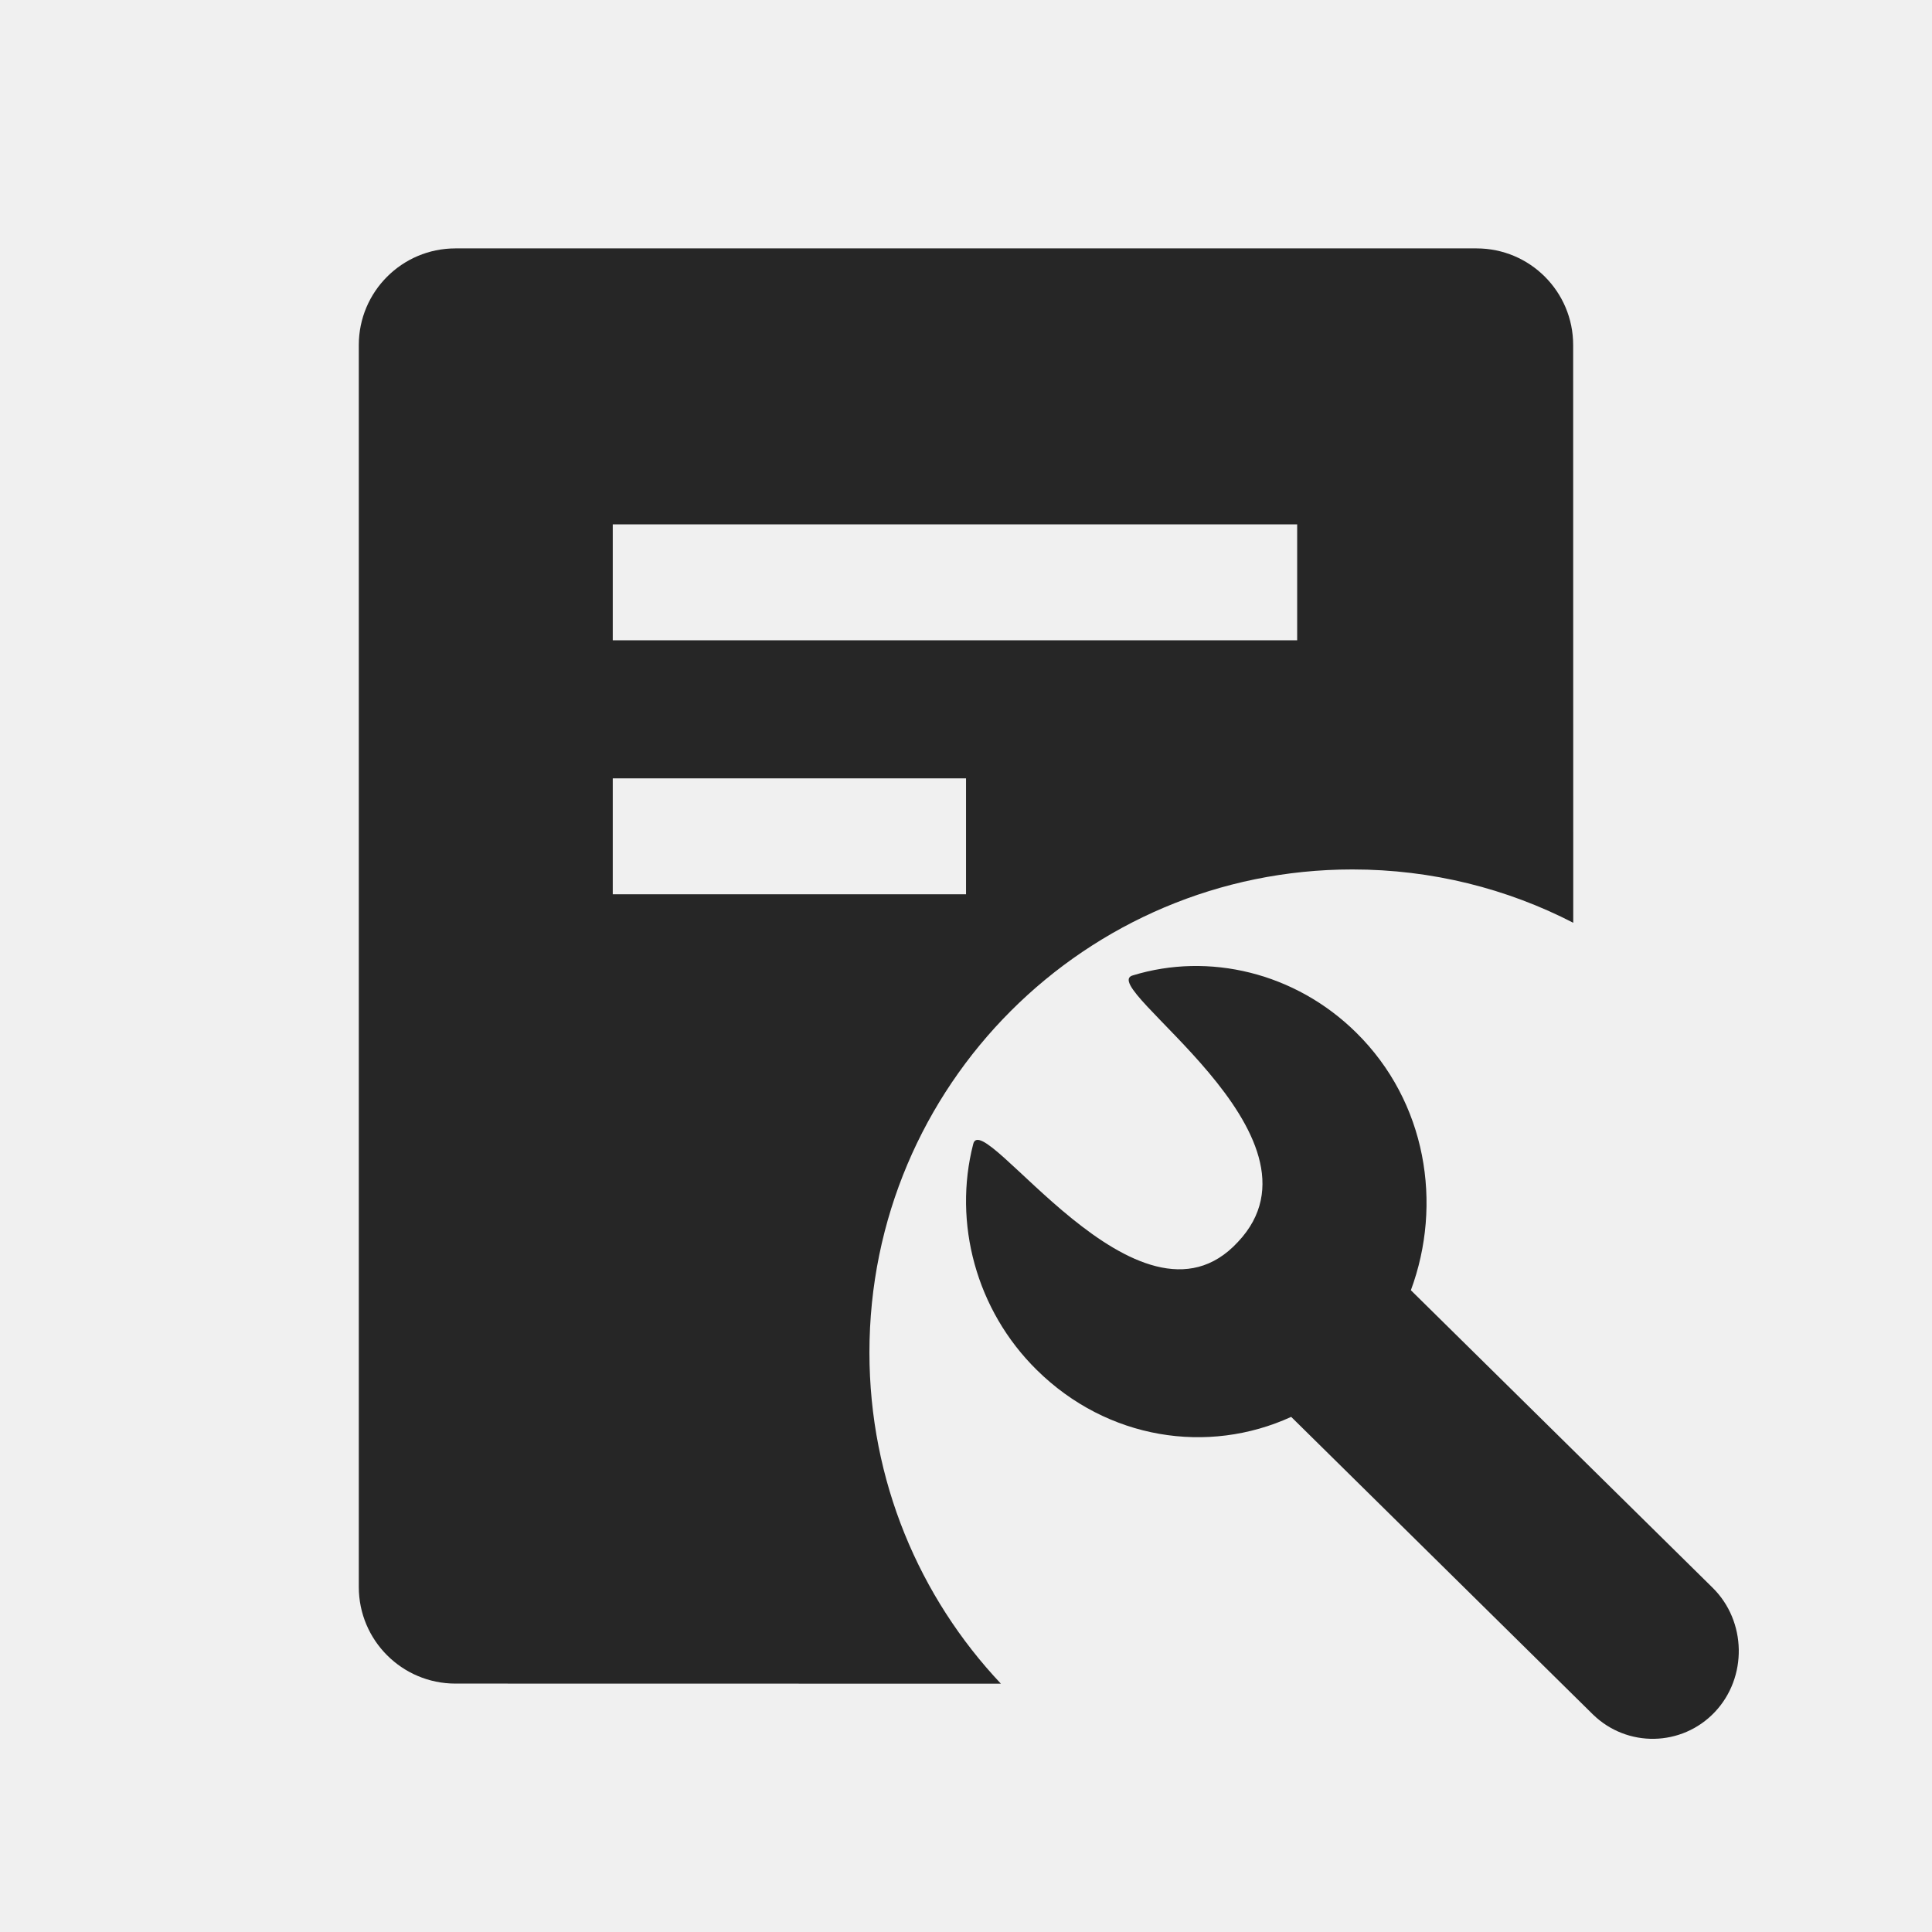
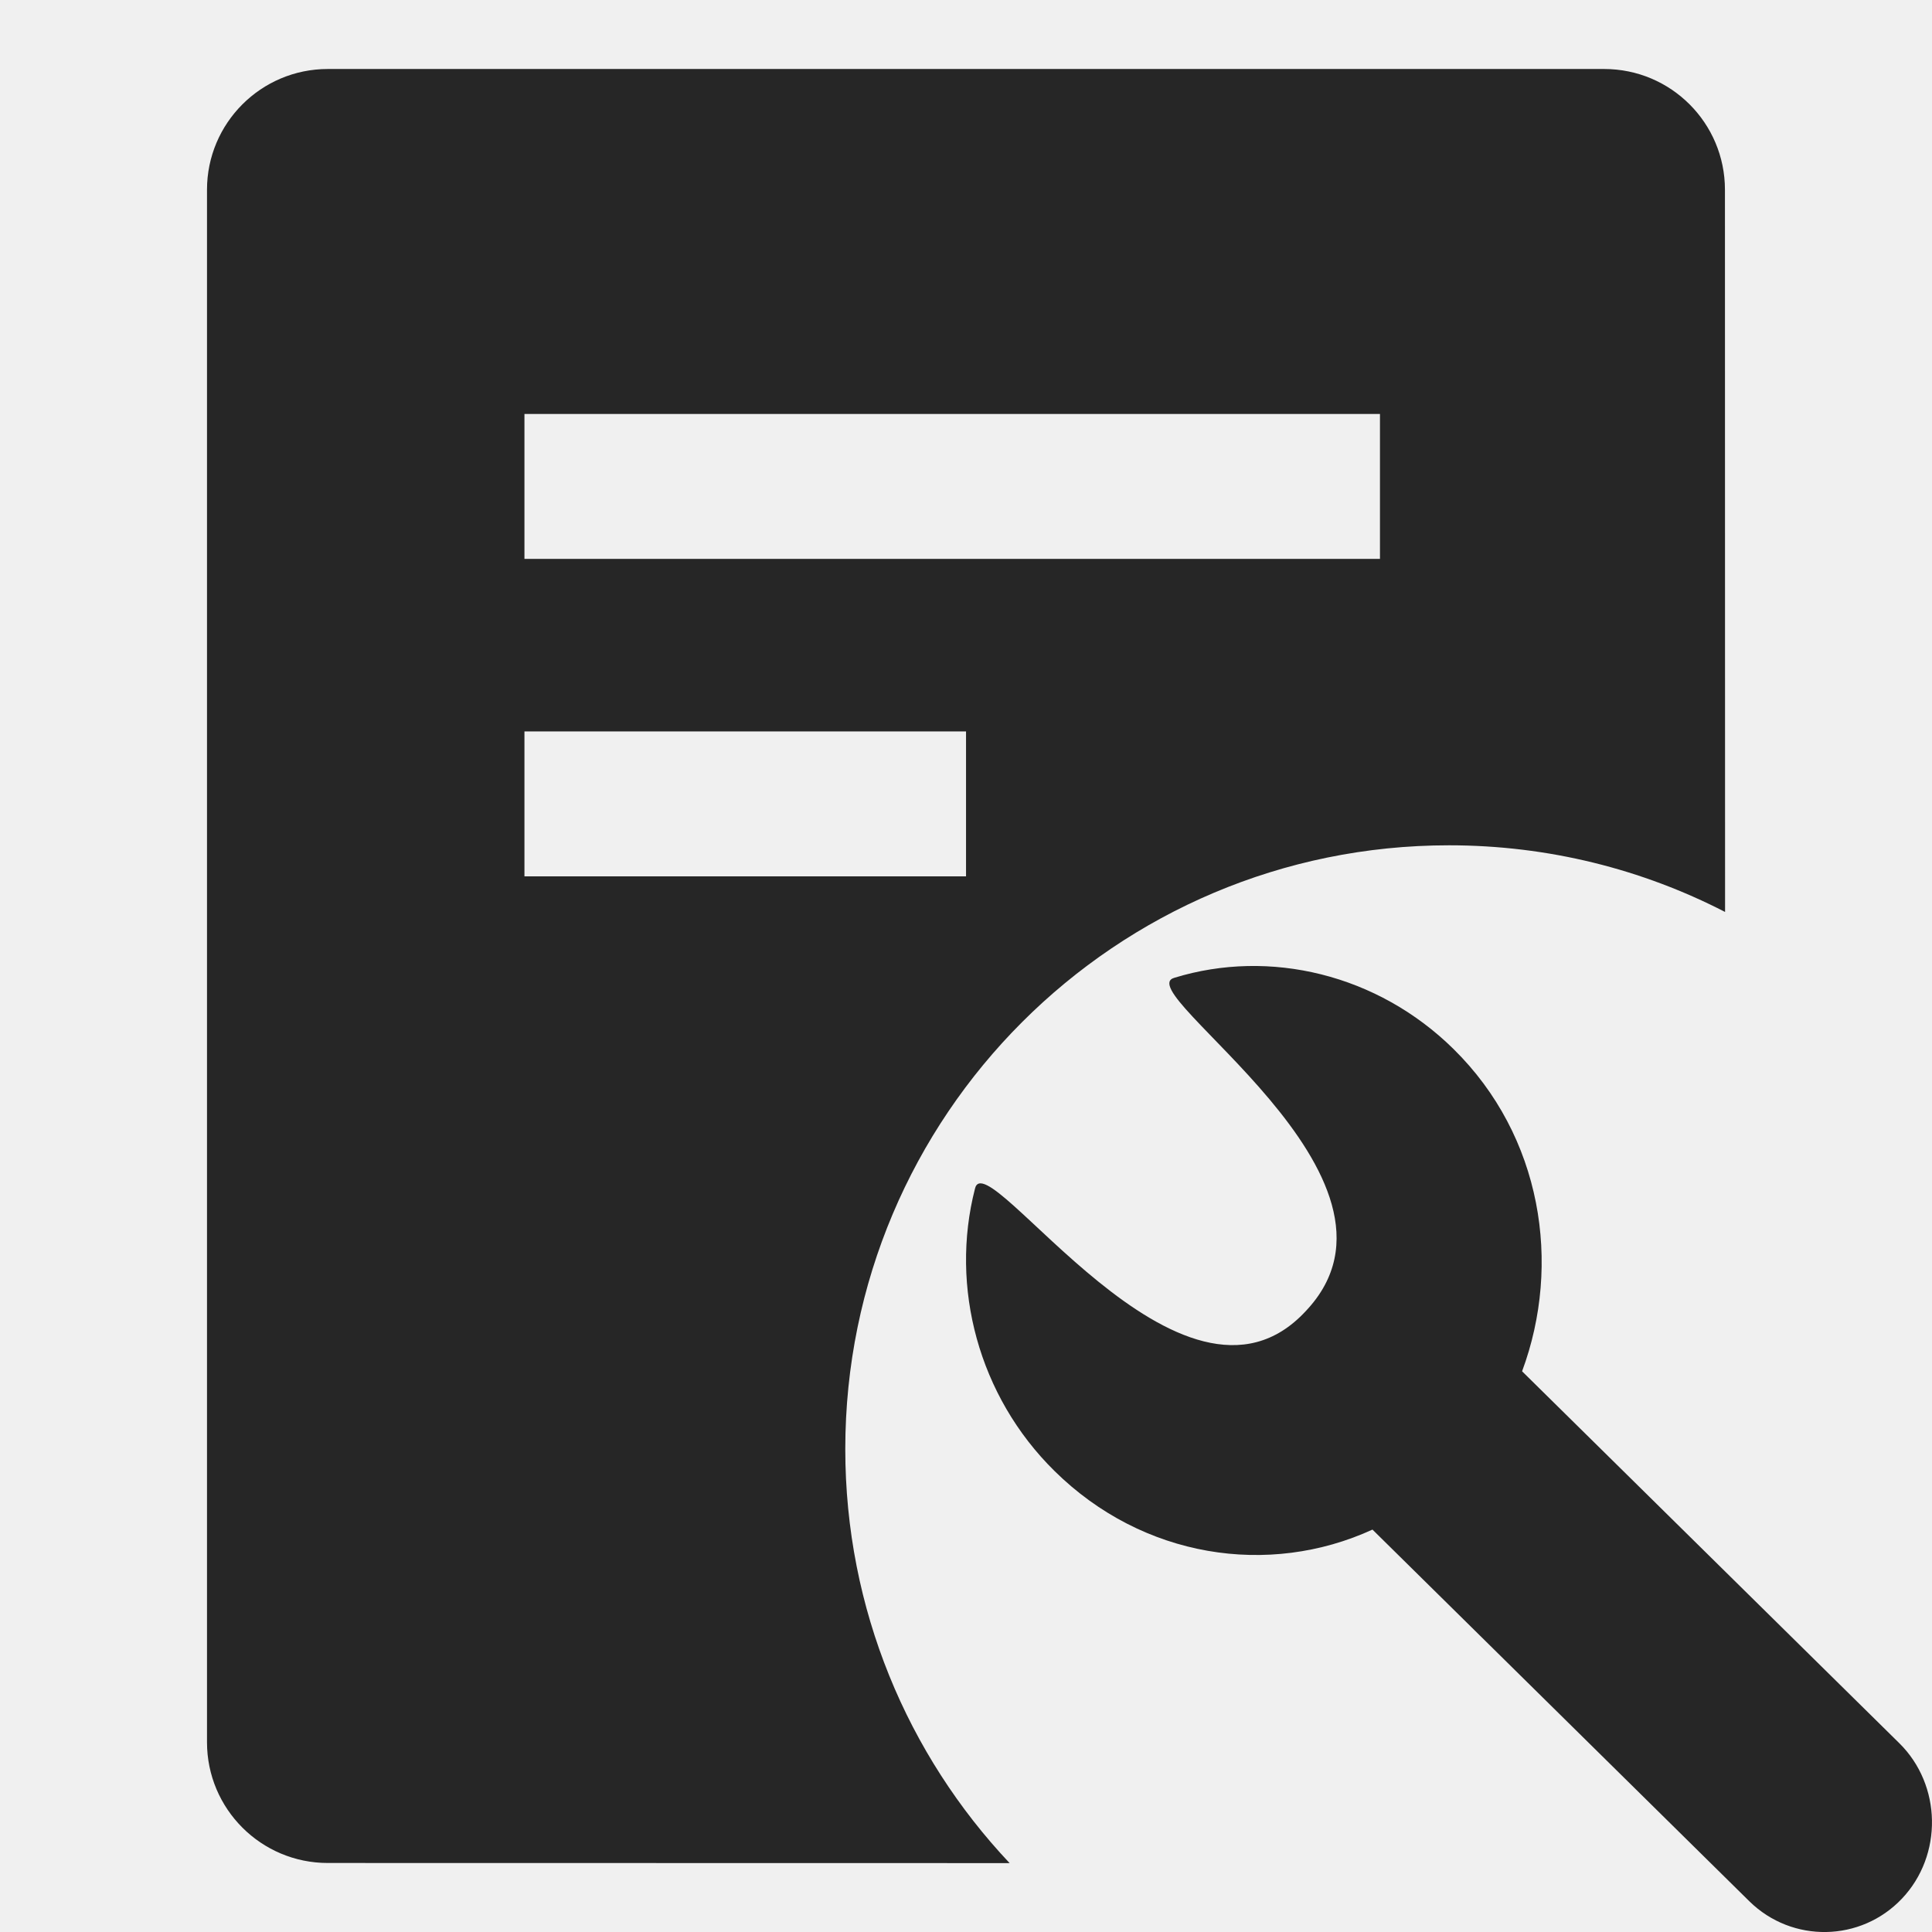
- <svg xmlns="http://www.w3.org/2000/svg" width="20px" height="20px" viewBox="0 0 20 20" version="1.1">
+ <svg xmlns="http://www.w3.org/2000/svg" width="16px" height="16px" viewBox="0 0 16 16" version="1.1">
  <g id="deployment-record-filled" stroke="none" stroke-width="1" fill="none" fill-rule="evenodd">
-     <rect id="矩形" fill-opacity="0" fill="#FFFFFF" x="0" y="0" width="20" height="20" />
-     <g id="图标" transform="translate(3.714286, 2.571429)" fill="#262626">
+     <rect id="矩形" fill-opacity="0" fill="#FFFFFF" x="-2" y="-2" width="20" height="20" />
+     <g id="图标" transform="translate(1.714286, 0.571429)" fill="#262626">
      <path d="M8.012,7.526 C8.8,7.284 9.694,7.496 10.324,8.117 C11.055,8.837 11.221,9.895 10.891,10.785 L14.014,13.864 C14.367,14.211 14.377,14.793 14.037,15.152 C13.696,15.512 13.128,15.522 12.774,15.175 L9.652,12.096 C8.792,12.49 7.75,12.332 7.019,11.611 C6.389,10.991 6.151,10.086 6.36,9.273 C6.451,8.868 8.079,11.391 9.1,10.286 C10.144,9.182 7.617,7.635 8.012,7.526 Z M11.571,0 C12.124,8.7960173e-16 12.571,0.448 12.571,1 L12.572,6.981 C11.887,6.628 11.11,6.429 10.286,6.429 C7.524,6.429 5.286,8.667 5.286,11.429 C5.286,12.756 5.803,13.963 6.647,14.858 L1,14.857 C0.448,14.857 2.02974496e-15,14.409 0,13.857 L0,1 C-6.76353751e-17,0.448 0.448,1.01453063e-16 1,0 L11.571,0 Z M6.286,5.486 L2.629,5.486 L2.629,6.686 L6.286,6.686 L6.286,5.486 Z M9.714,2.857 L2.629,2.857 L2.629,4.057 L9.714,4.057 L9.714,2.857 Z" id="形状结合" />
    </g>
  </g>
</svg>
